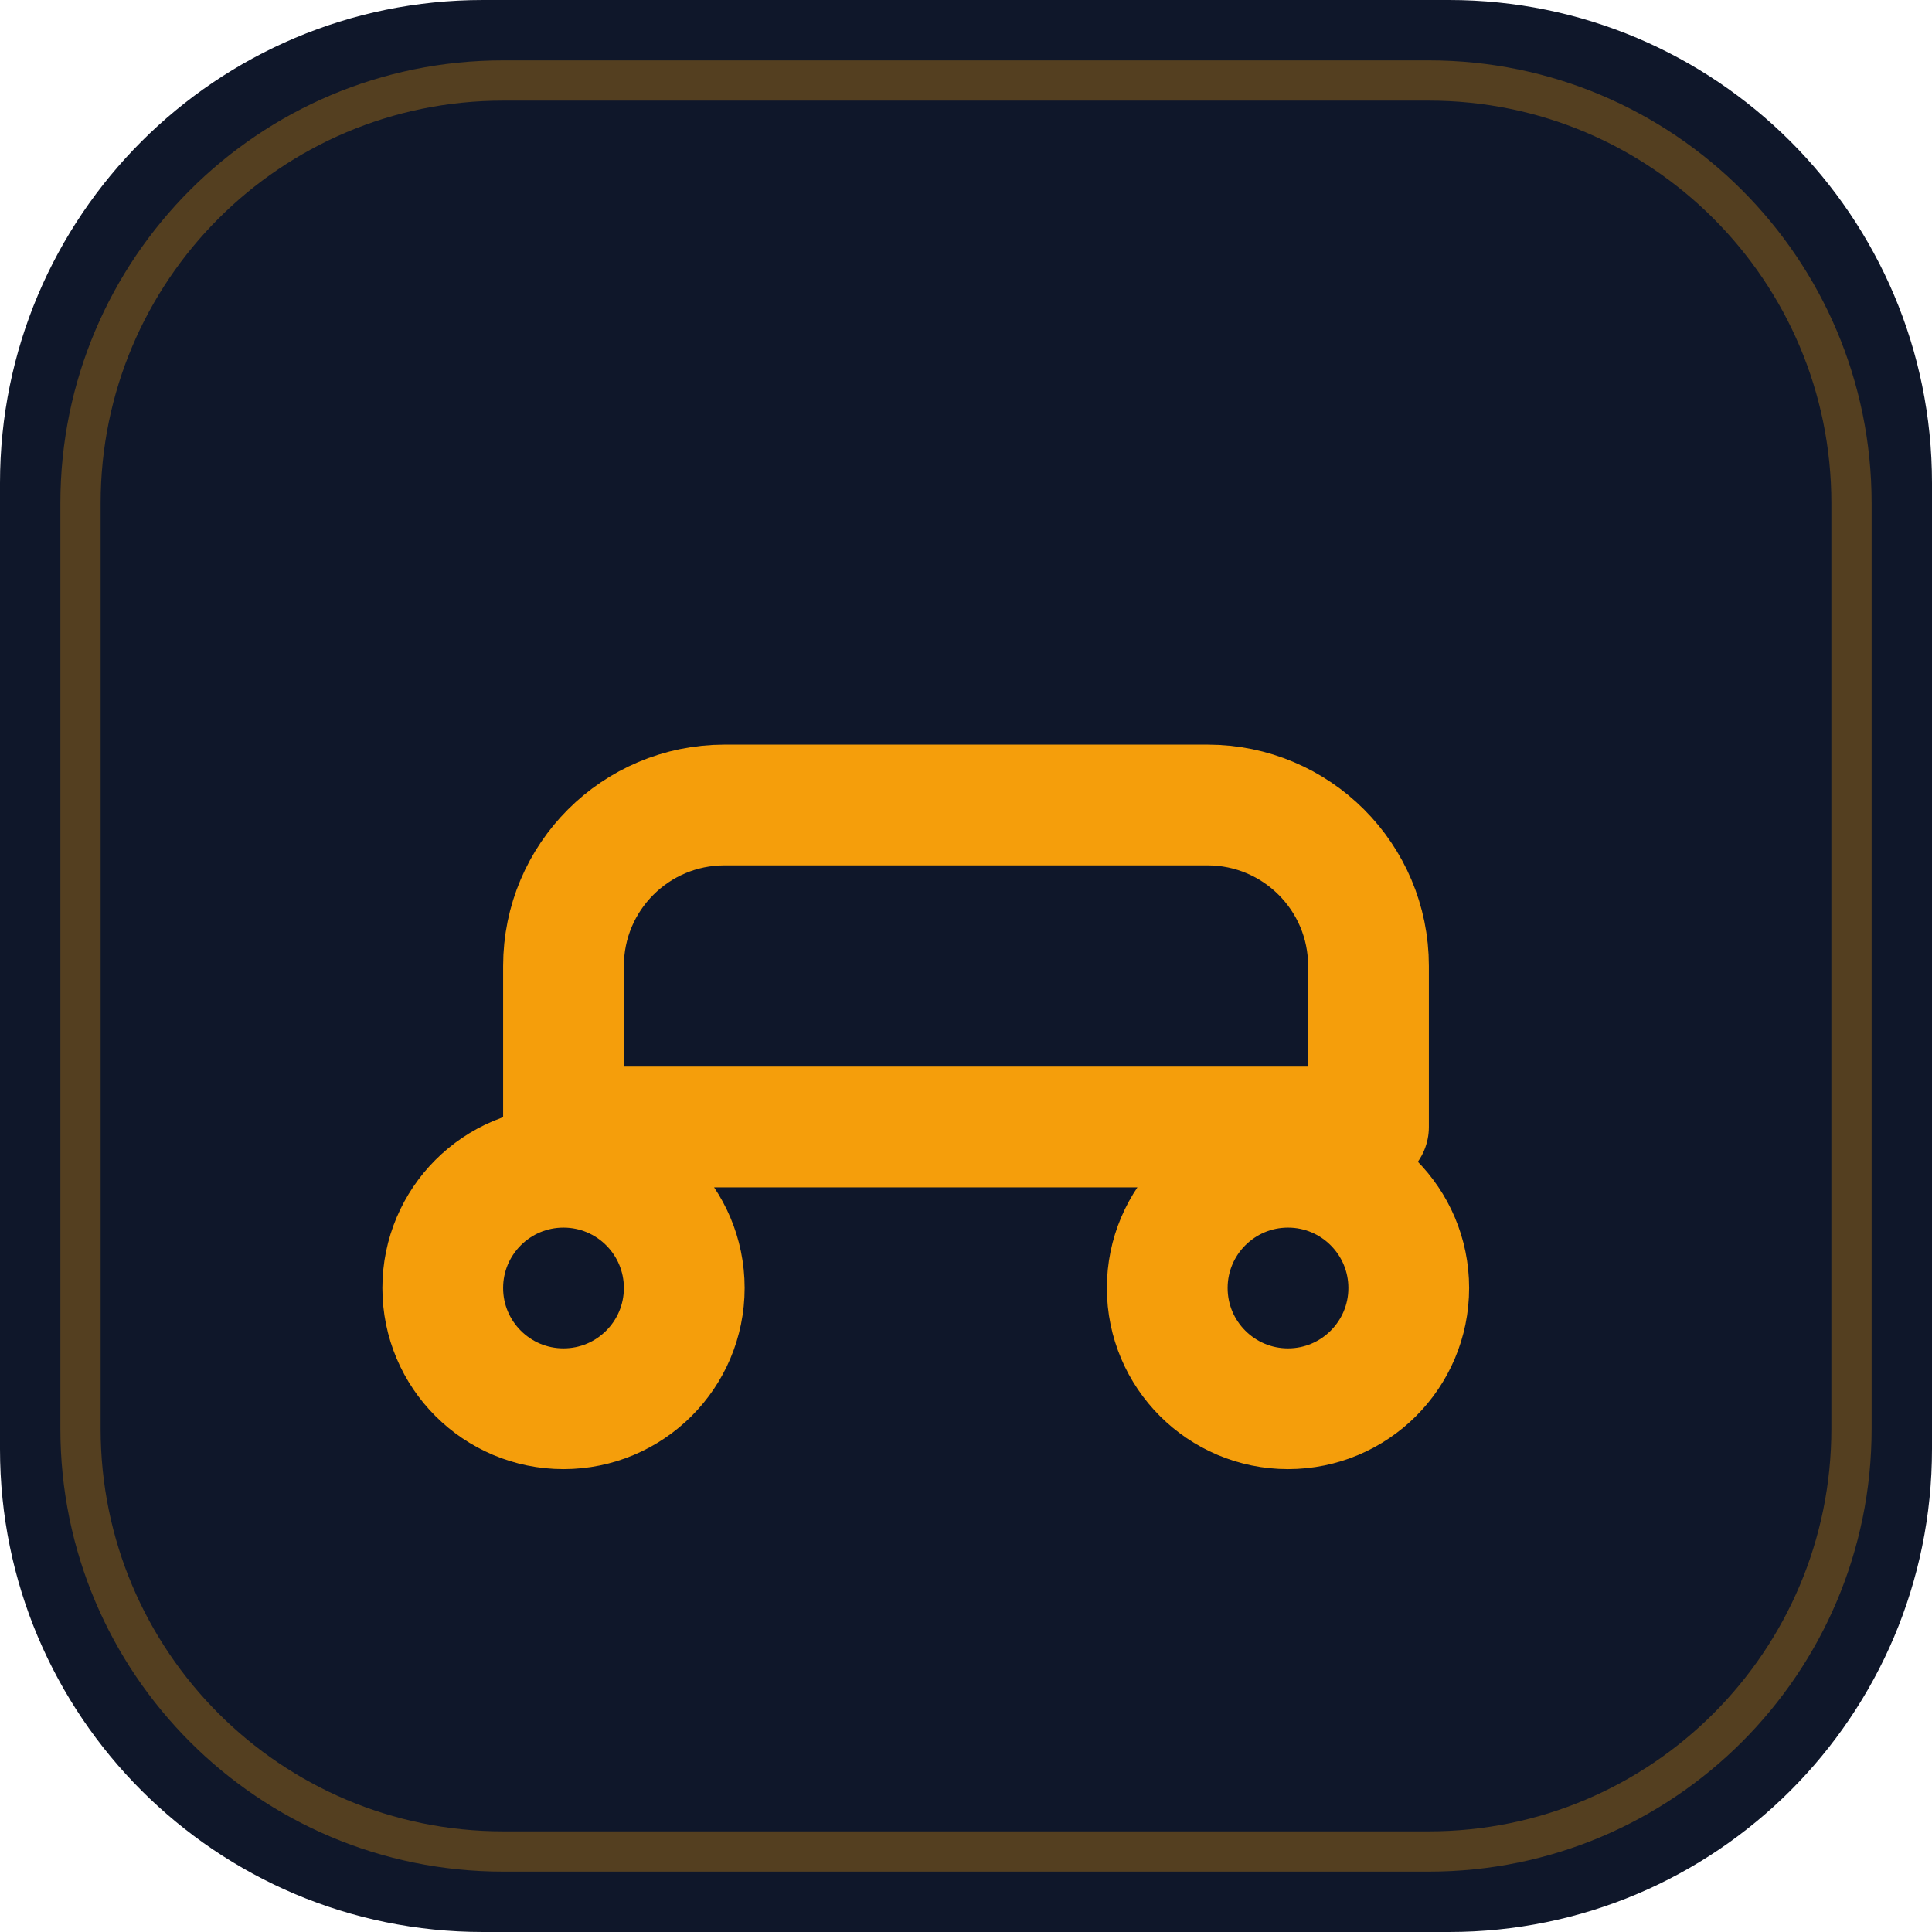
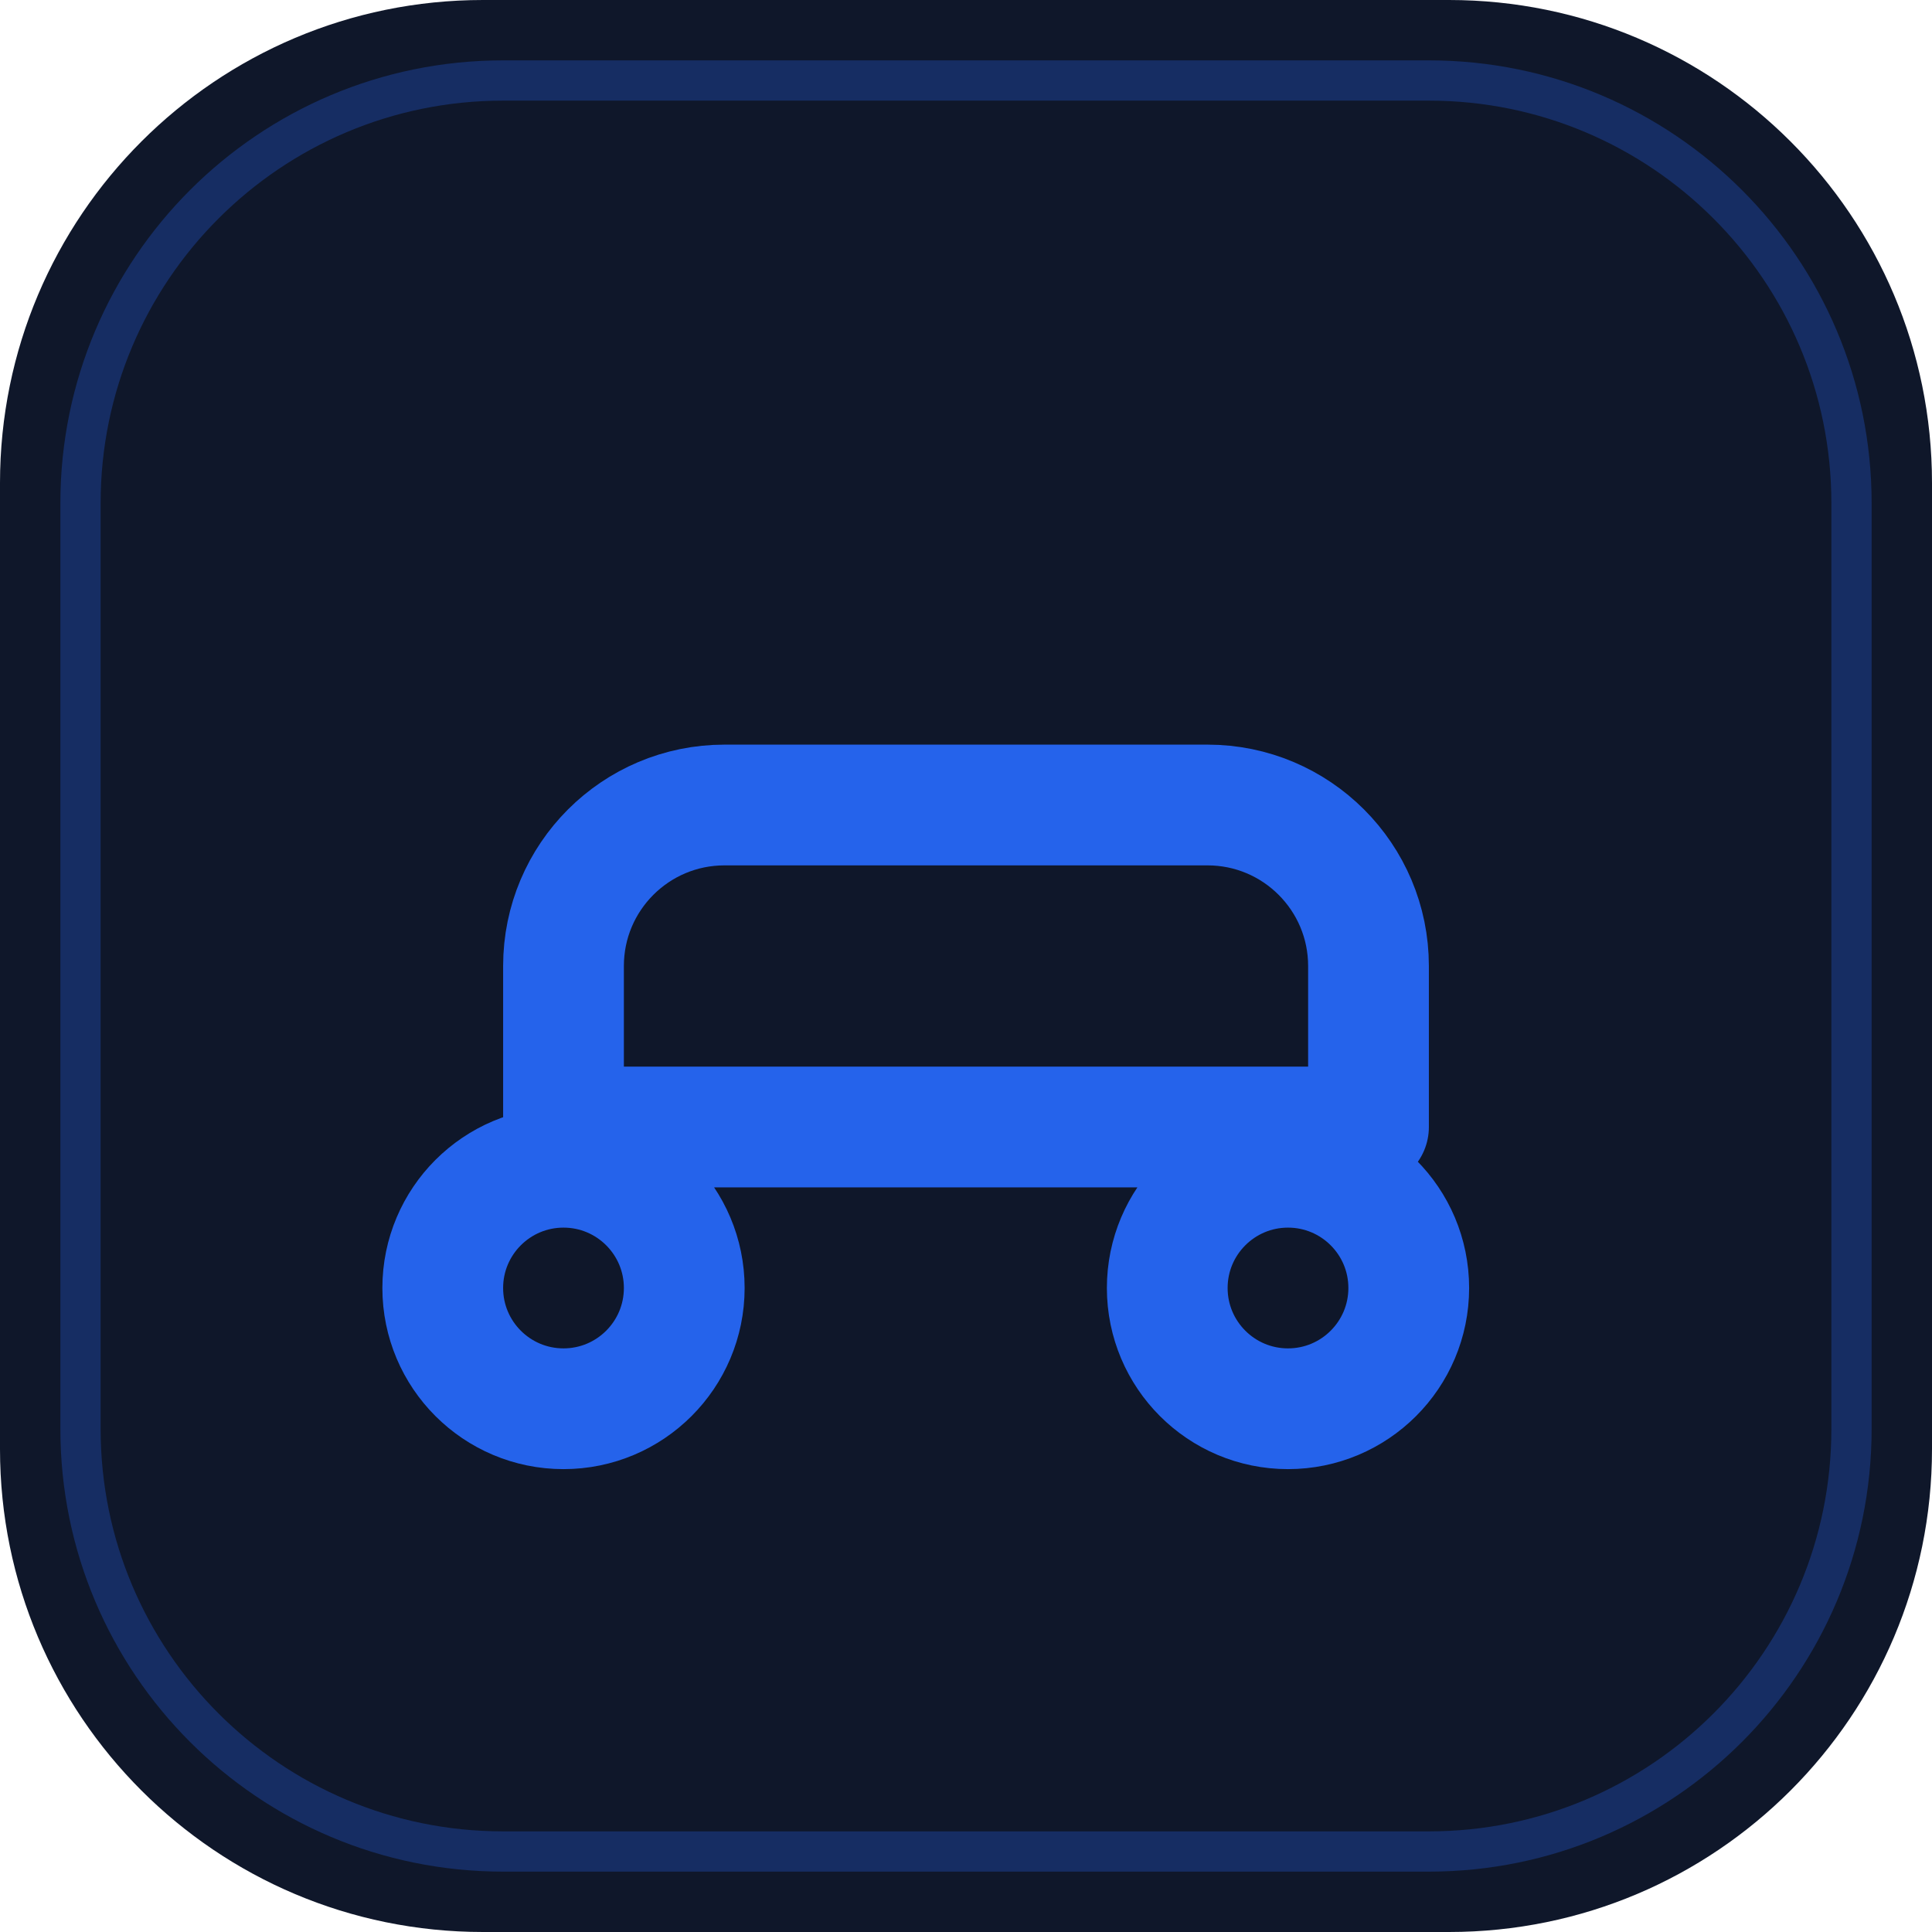
<svg xmlns="http://www.w3.org/2000/svg" viewBox="0 0 192 192" width="192" height="192">
  <rect width="192" height="192" rx="48" fill="#0f172a" />
-   <rect x="8" y="8" width="176" height="176" rx="42" fill="none" stroke="#f59e0b" stroke-width="4" stroke-opacity="0.3" />
-   <path d="M56 112h80M56 96a16 16 0 0 1 16-16h48a16 16 0 0 1 16 16v16H56V96zm12 32a12 12 0 1 1-24 0 12 12 0 0 1 24 0zm72 0a12 12 0 1 1-24 0 12 12 0 0 1 24 0z" fill="none" stroke="#f59e0b" stroke-width="12" stroke-linecap="round" stroke-linejoin="round" />
+   <rect x="8" y="8" width="176" height="176" rx="42" fill="none" stroke="#2563eb" stroke-width="4" stroke-opacity="0.3" />
+   <path d="M56 112h80M56 96a16 16 0 0 1 16-16h48a16 16 0 0 1 16 16v16H56V96zm12 32a12 12 0 1 1-24 0 12 12 0 0 1 24 0zm72 0a12 12 0 1 1-24 0 12 12 0 0 1 24 0z" fill="none" stroke="#2563eb" stroke-width="12" stroke-linecap="round" stroke-linejoin="round" />
</svg>
